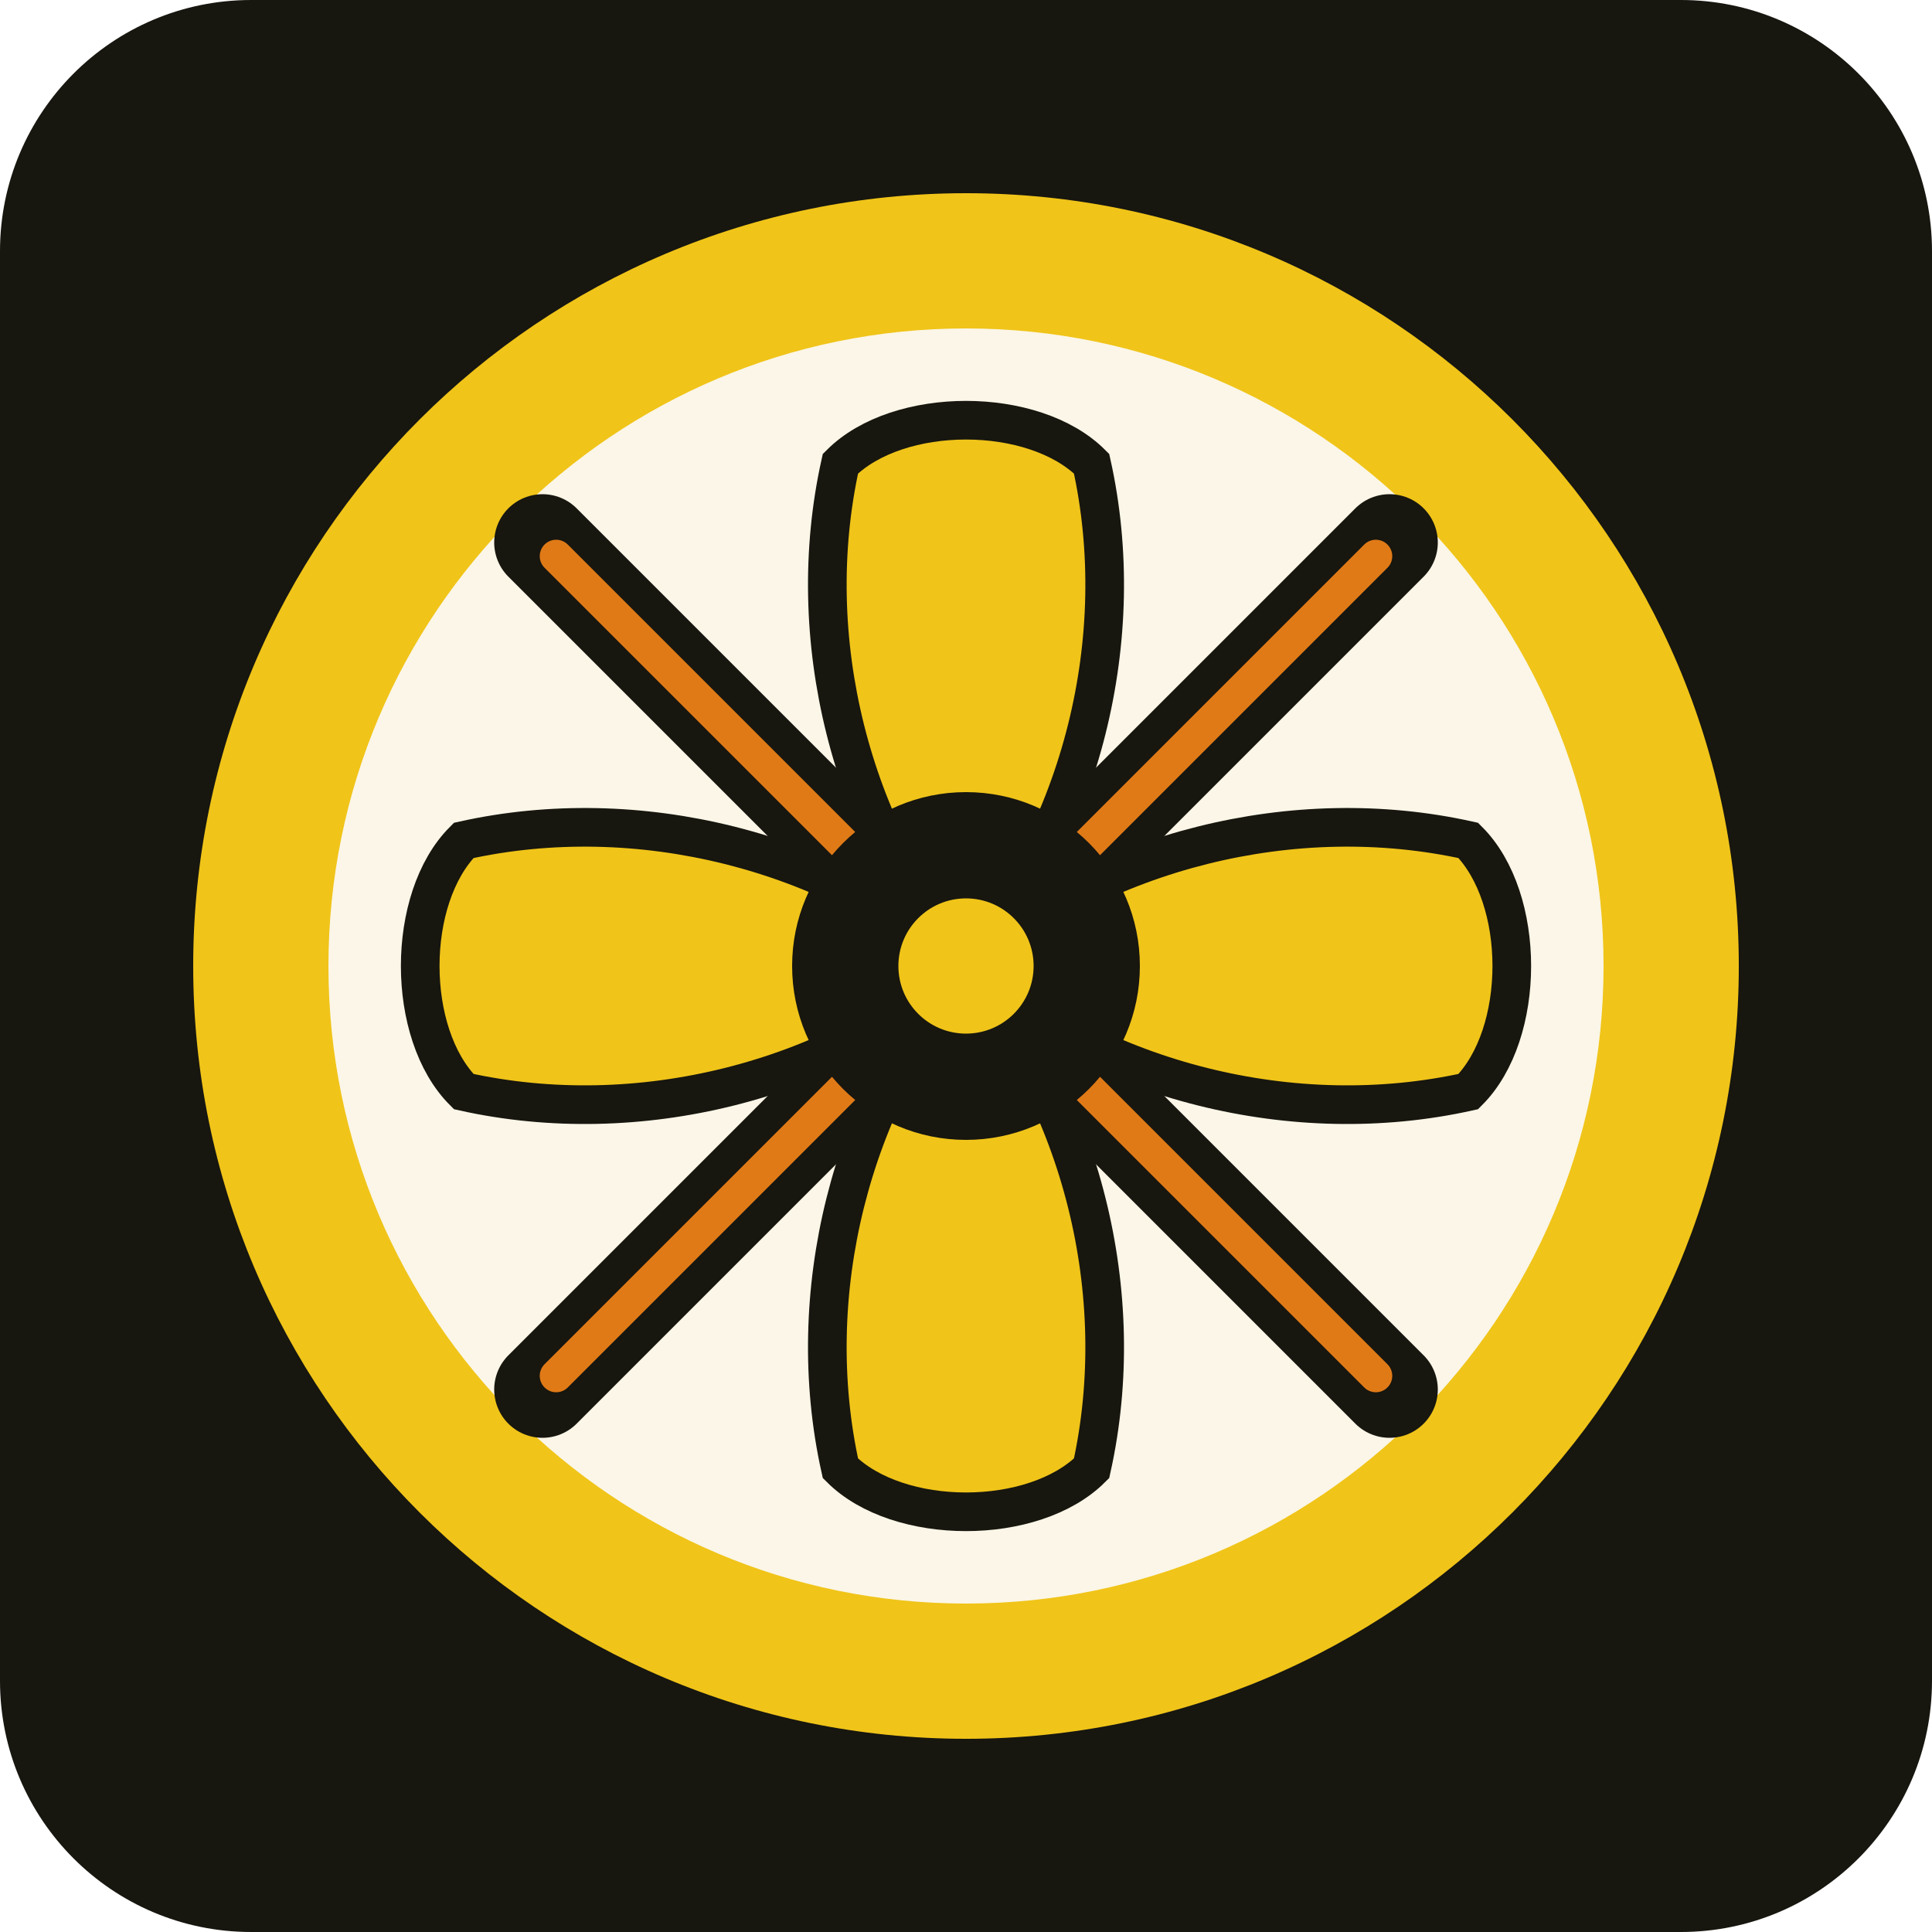
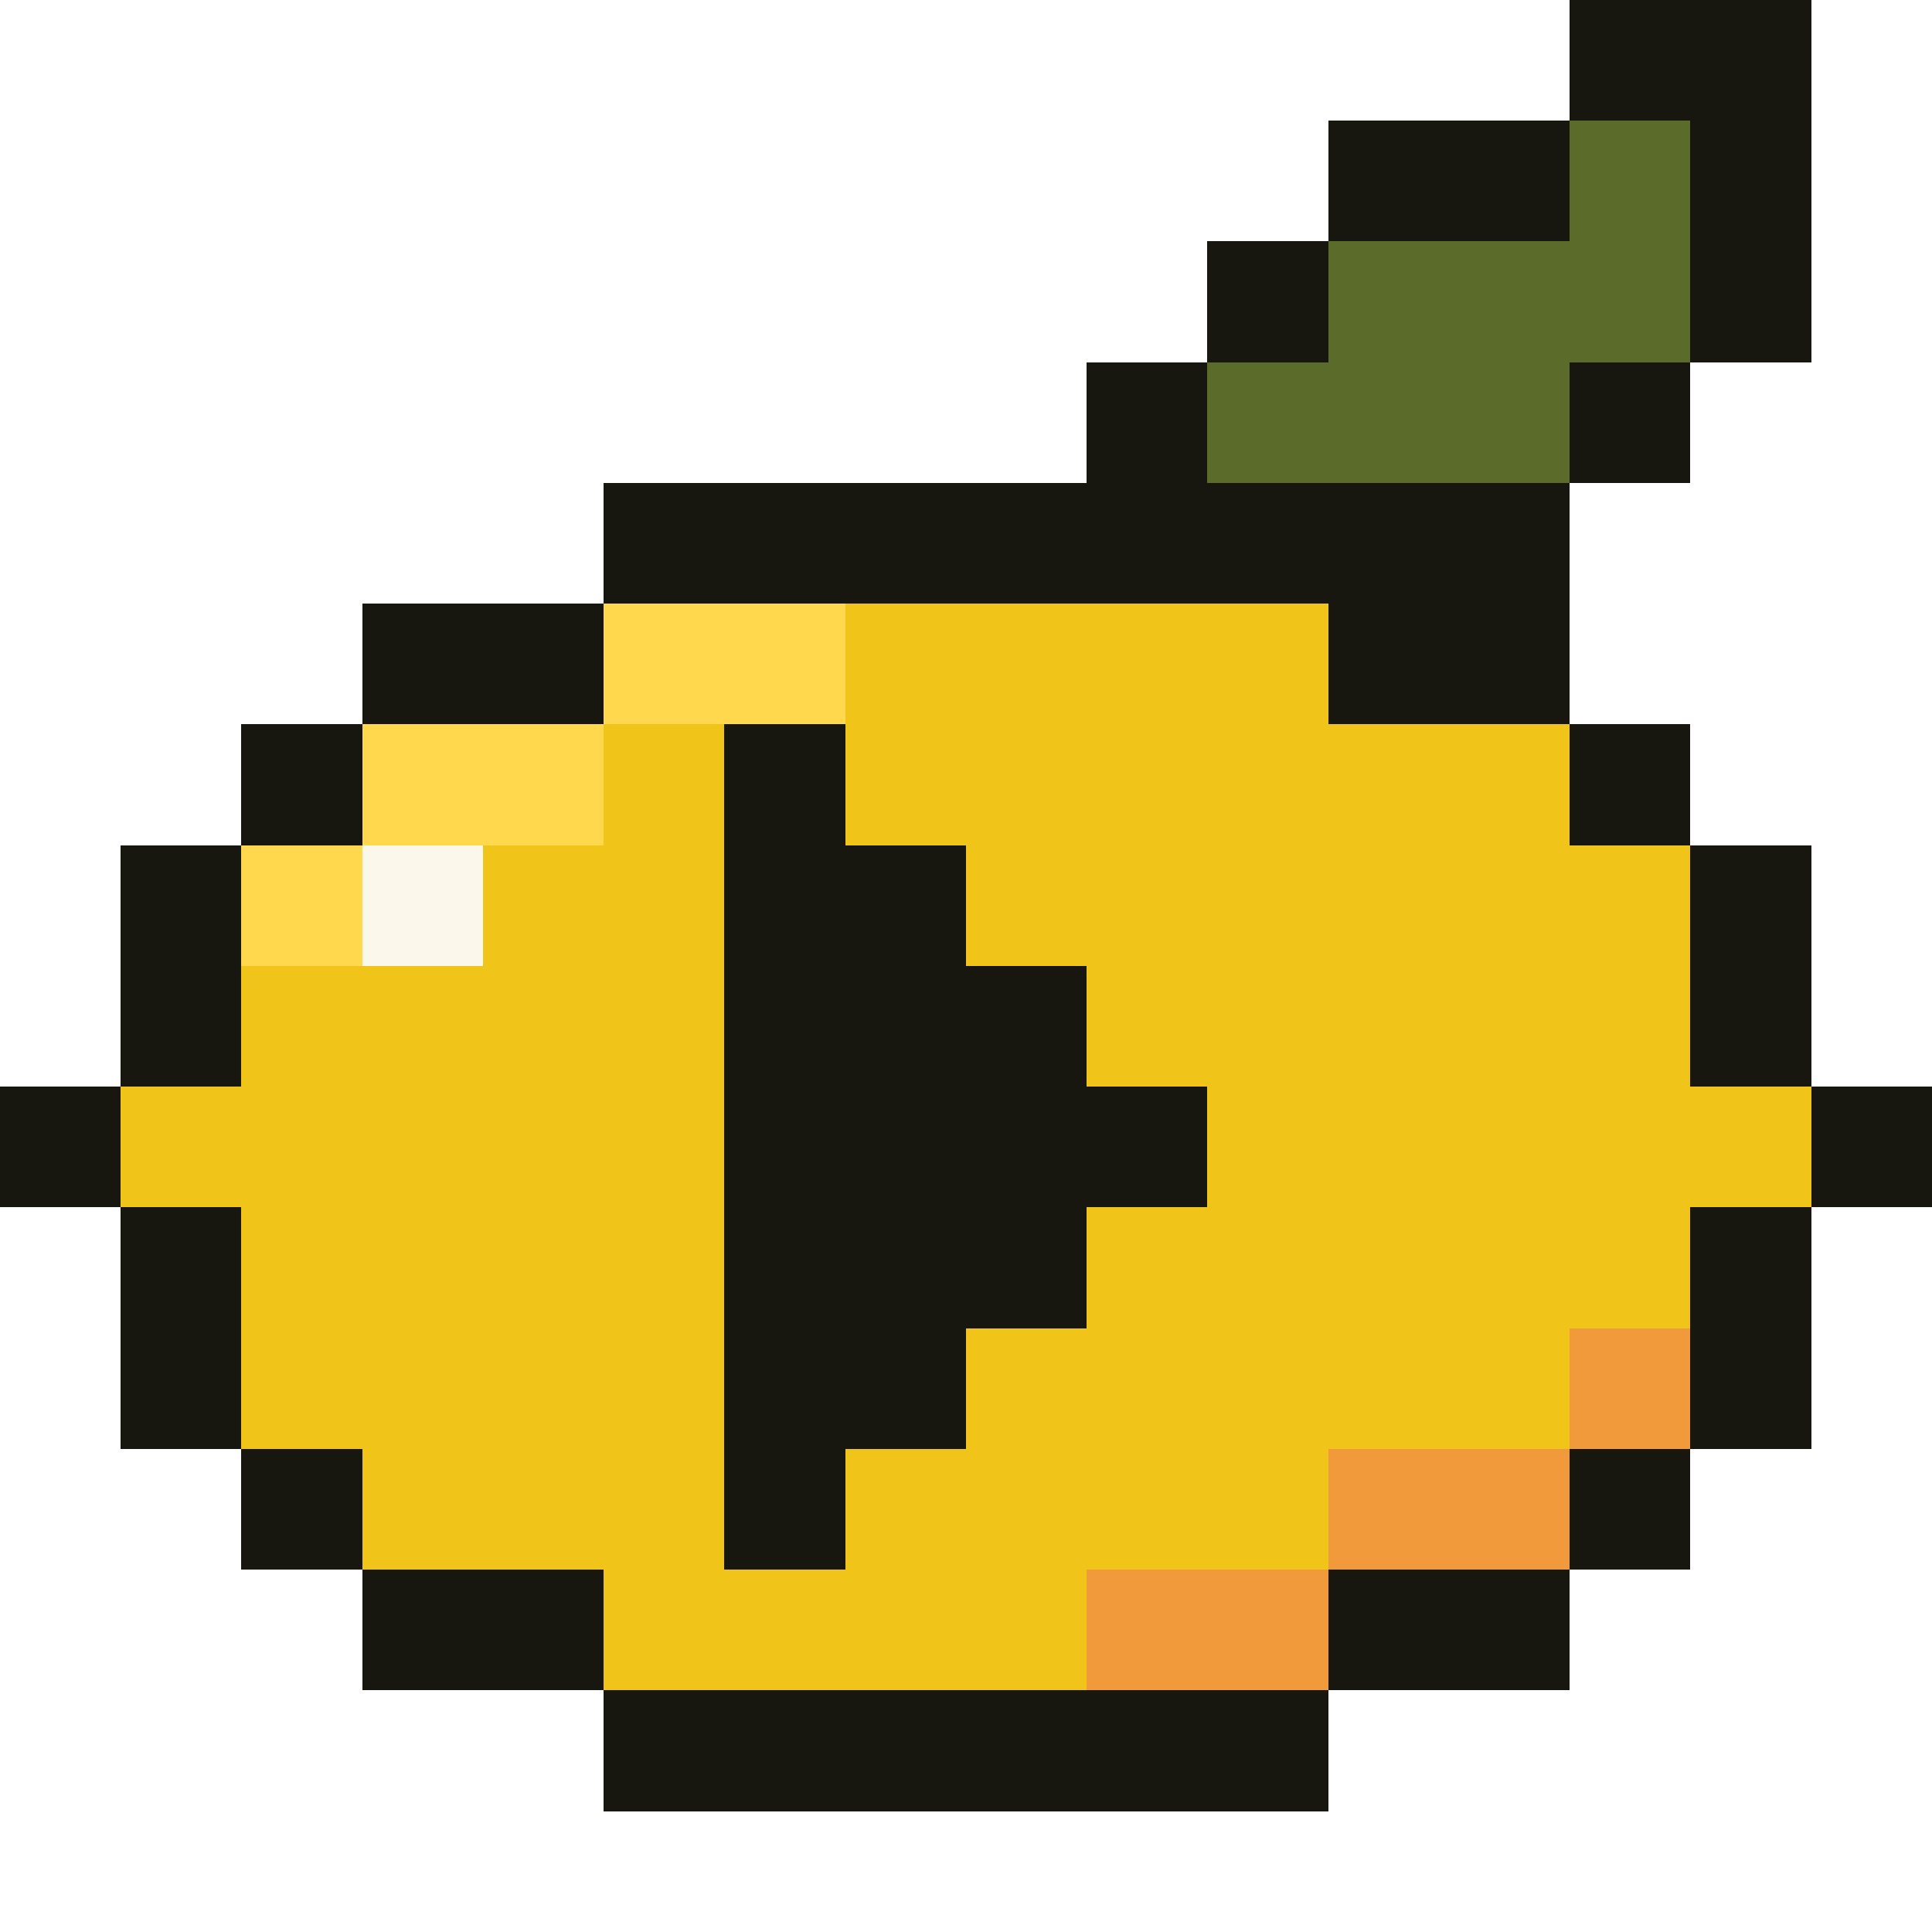
- <svg xmlns="http://www.w3.org/2000/svg" width="64" height="64" viewBox="0 0 200 200" role="img" aria-label="lemonfiber favicon">
-   <rect width="200" height="200" rx="26" fill="#17160F" />
-   <circle cx="100" cy="100" r="80" fill="#F0C419" />
-   <circle cx="100" cy="100" r="66" fill="#FBF6E7" />
-   <g fill="#F0C419" stroke="#17160F" stroke-width="4">
-     <path d="M100,100 C112,86 117,66 113,48 C107,42 93,42 87,48 C83,66 88,86 100,100 Z" transform="rotate(0 100 100)" />
-     <path d="M100,100 C112,86 117,66 113,48 C107,42 93,42 87,48 C83,66 88,86 100,100 Z" transform="rotate(90 100 100)" />
-     <path d="M100,100 C112,86 117,66 113,48 C107,42 93,42 87,48 C83,66 88,86 100,100 Z" transform="rotate(180 100 100)" />
-     <path d="M100,100 C112,86 117,66 113,48 C107,42 93,42 87,48 C83,66 88,86 100,100 Z" transform="rotate(270 100 100)" />
-   </g>
-   <g stroke="#17160F" stroke-width="10" stroke-linecap="round" fill="none">
-     <path d="M100,100 L100,38" transform="rotate(45 100 100)" />
-     <path d="M100,100 L100,38" transform="rotate(135 100 100)" />
-     <path d="M100,100 L100,38" transform="rotate(225 100 100)" />
-     <path d="M100,100 L100,38" transform="rotate(315 100 100)" />
-   </g>
-   <g stroke="#E07A17" stroke-width="3.4" stroke-linecap="round" fill="none">
-     <path d="M100,100 L100,40" transform="rotate(45 100 100)" />
-     <path d="M100,100 L100,40" transform="rotate(135 100 100)" />
-     <path d="M100,100 L100,40" transform="rotate(225 100 100)" />
-     <path d="M100,100 L100,40" transform="rotate(315 100 100)" />
-   </g>
-   <circle cx="100" cy="100" r="18" fill="#17160F" />
-   <circle cx="100" cy="100" r="7" fill="#F0C419" />
+ <svg xmlns="http://www.w3.org/2000/svg" width="64" height="64" viewBox="0 0 16 16" shape-rendering="crispEdges" role="img" aria-label="lemonfiber favicon">
+   <rect x="13" y="0" width="2" height="1" fill="#17160F" />
+   <rect x="11" y="1" width="2" height="1" fill="#17160F" />
+   <rect x="13" y="1" width="1" height="2" fill="#5B6B2A" />
+   <rect x="14" y="1" width="1" height="2" fill="#17160F" />
+   <rect x="10" y="2" width="1" height="1" fill="#17160F" />
+   <rect x="11" y="2" width="2" height="2" fill="#5B6B2A" />
+   <rect x="9" y="3" width="1" height="2" fill="#17160F" />
+   <rect x="10" y="3" width="1" height="1" fill="#5B6B2A" />
+   <rect x="13" y="3" width="1" height="1" fill="#17160F" />
+   <rect x="5" y="4" width="4" height="1" fill="#17160F" />
+   <rect x="10" y="4" width="3" height="1" fill="#17160F" />
+   <rect x="3" y="5" width="2" height="1" fill="#17160F" />
+   <rect x="5" y="5" width="2" height="1" fill="#FFD84D" />
+   <rect x="7" y="5" width="4" height="2" fill="#F0C419" />
+   <rect x="11" y="5" width="2" height="1" fill="#17160F" />
+   <rect x="2" y="6" width="1" height="1" fill="#17160F" />
+   <rect x="3" y="6" width="2" height="1" fill="#FFD84D" />
+   <rect x="5" y="6" width="1" height="8" fill="#F0C419" />
+   <rect x="6" y="6" width="1" height="7" fill="#17160F" />
+   <rect x="11" y="6" width="2" height="6" fill="#F0C419" />
+   <rect x="13" y="6" width="1" height="1" fill="#17160F" />
+   <rect x="1" y="7" width="1" height="2" fill="#17160F" />
+   <rect x="2" y="7" width="1" height="1" fill="#FFD84D" />
+   <rect x="3" y="7" width="1" height="1" fill="#FBF7EA" />
+   <rect x="4" y="7" width="1" height="6" fill="#F0C419" />
+   <rect x="7" y="7" width="1" height="5" fill="#17160F" />
+   <rect x="8" y="7" width="3" height="1" fill="#F0C419" />
+   <rect x="13" y="7" width="1" height="4" fill="#F0C419" />
+   <rect x="14" y="7" width="1" height="2" fill="#17160F" />
+   <rect x="2" y="8" width="2" height="4" fill="#F0C419" />
+   <rect x="8" y="8" width="1" height="3" fill="#17160F" />
+   <rect x="9" y="8" width="2" height="1" fill="#F0C419" />
+   <rect x="0" y="9" width="1" height="1" fill="#17160F" />
+   <rect x="1" y="9" width="1" height="1" fill="#F0C419" />
+   <rect x="9" y="9" width="1" height="1" fill="#17160F" />
+   <rect x="10" y="9" width="1" height="4" fill="#F0C419" />
+   <rect x="14" y="9" width="1" height="1" fill="#F0C419" />
+   <rect x="15" y="9" width="1" height="1" fill="#17160F" />
+   <rect x="1" y="10" width="1" height="2" fill="#17160F" />
+   <rect x="9" y="10" width="1" height="3" fill="#F0C419" />
+   <rect x="14" y="10" width="1" height="2" fill="#17160F" />
+   <rect x="8" y="11" width="1" height="3" fill="#F0C419" />
+   <rect x="13" y="11" width="1" height="1" fill="#F09A3C" />
+   <rect x="2" y="12" width="1" height="1" fill="#17160F" />
+   <rect x="3" y="12" width="1" height="1" fill="#F0C419" />
+   <rect x="7" y="12" width="1" height="2" fill="#F0C419" />
+   <rect x="11" y="12" width="2" height="1" fill="#F09A3C" />
+   <rect x="13" y="12" width="1" height="1" fill="#17160F" />
+   <rect x="3" y="13" width="2" height="1" fill="#17160F" />
+   <rect x="6" y="13" width="1" height="1" fill="#F0C419" />
+   <rect x="9" y="13" width="2" height="1" fill="#F09A3C" />
+   <rect x="11" y="13" width="2" height="1" fill="#17160F" />
+   <rect x="5" y="14" width="6" height="1" fill="#17160F" />
</svg>
